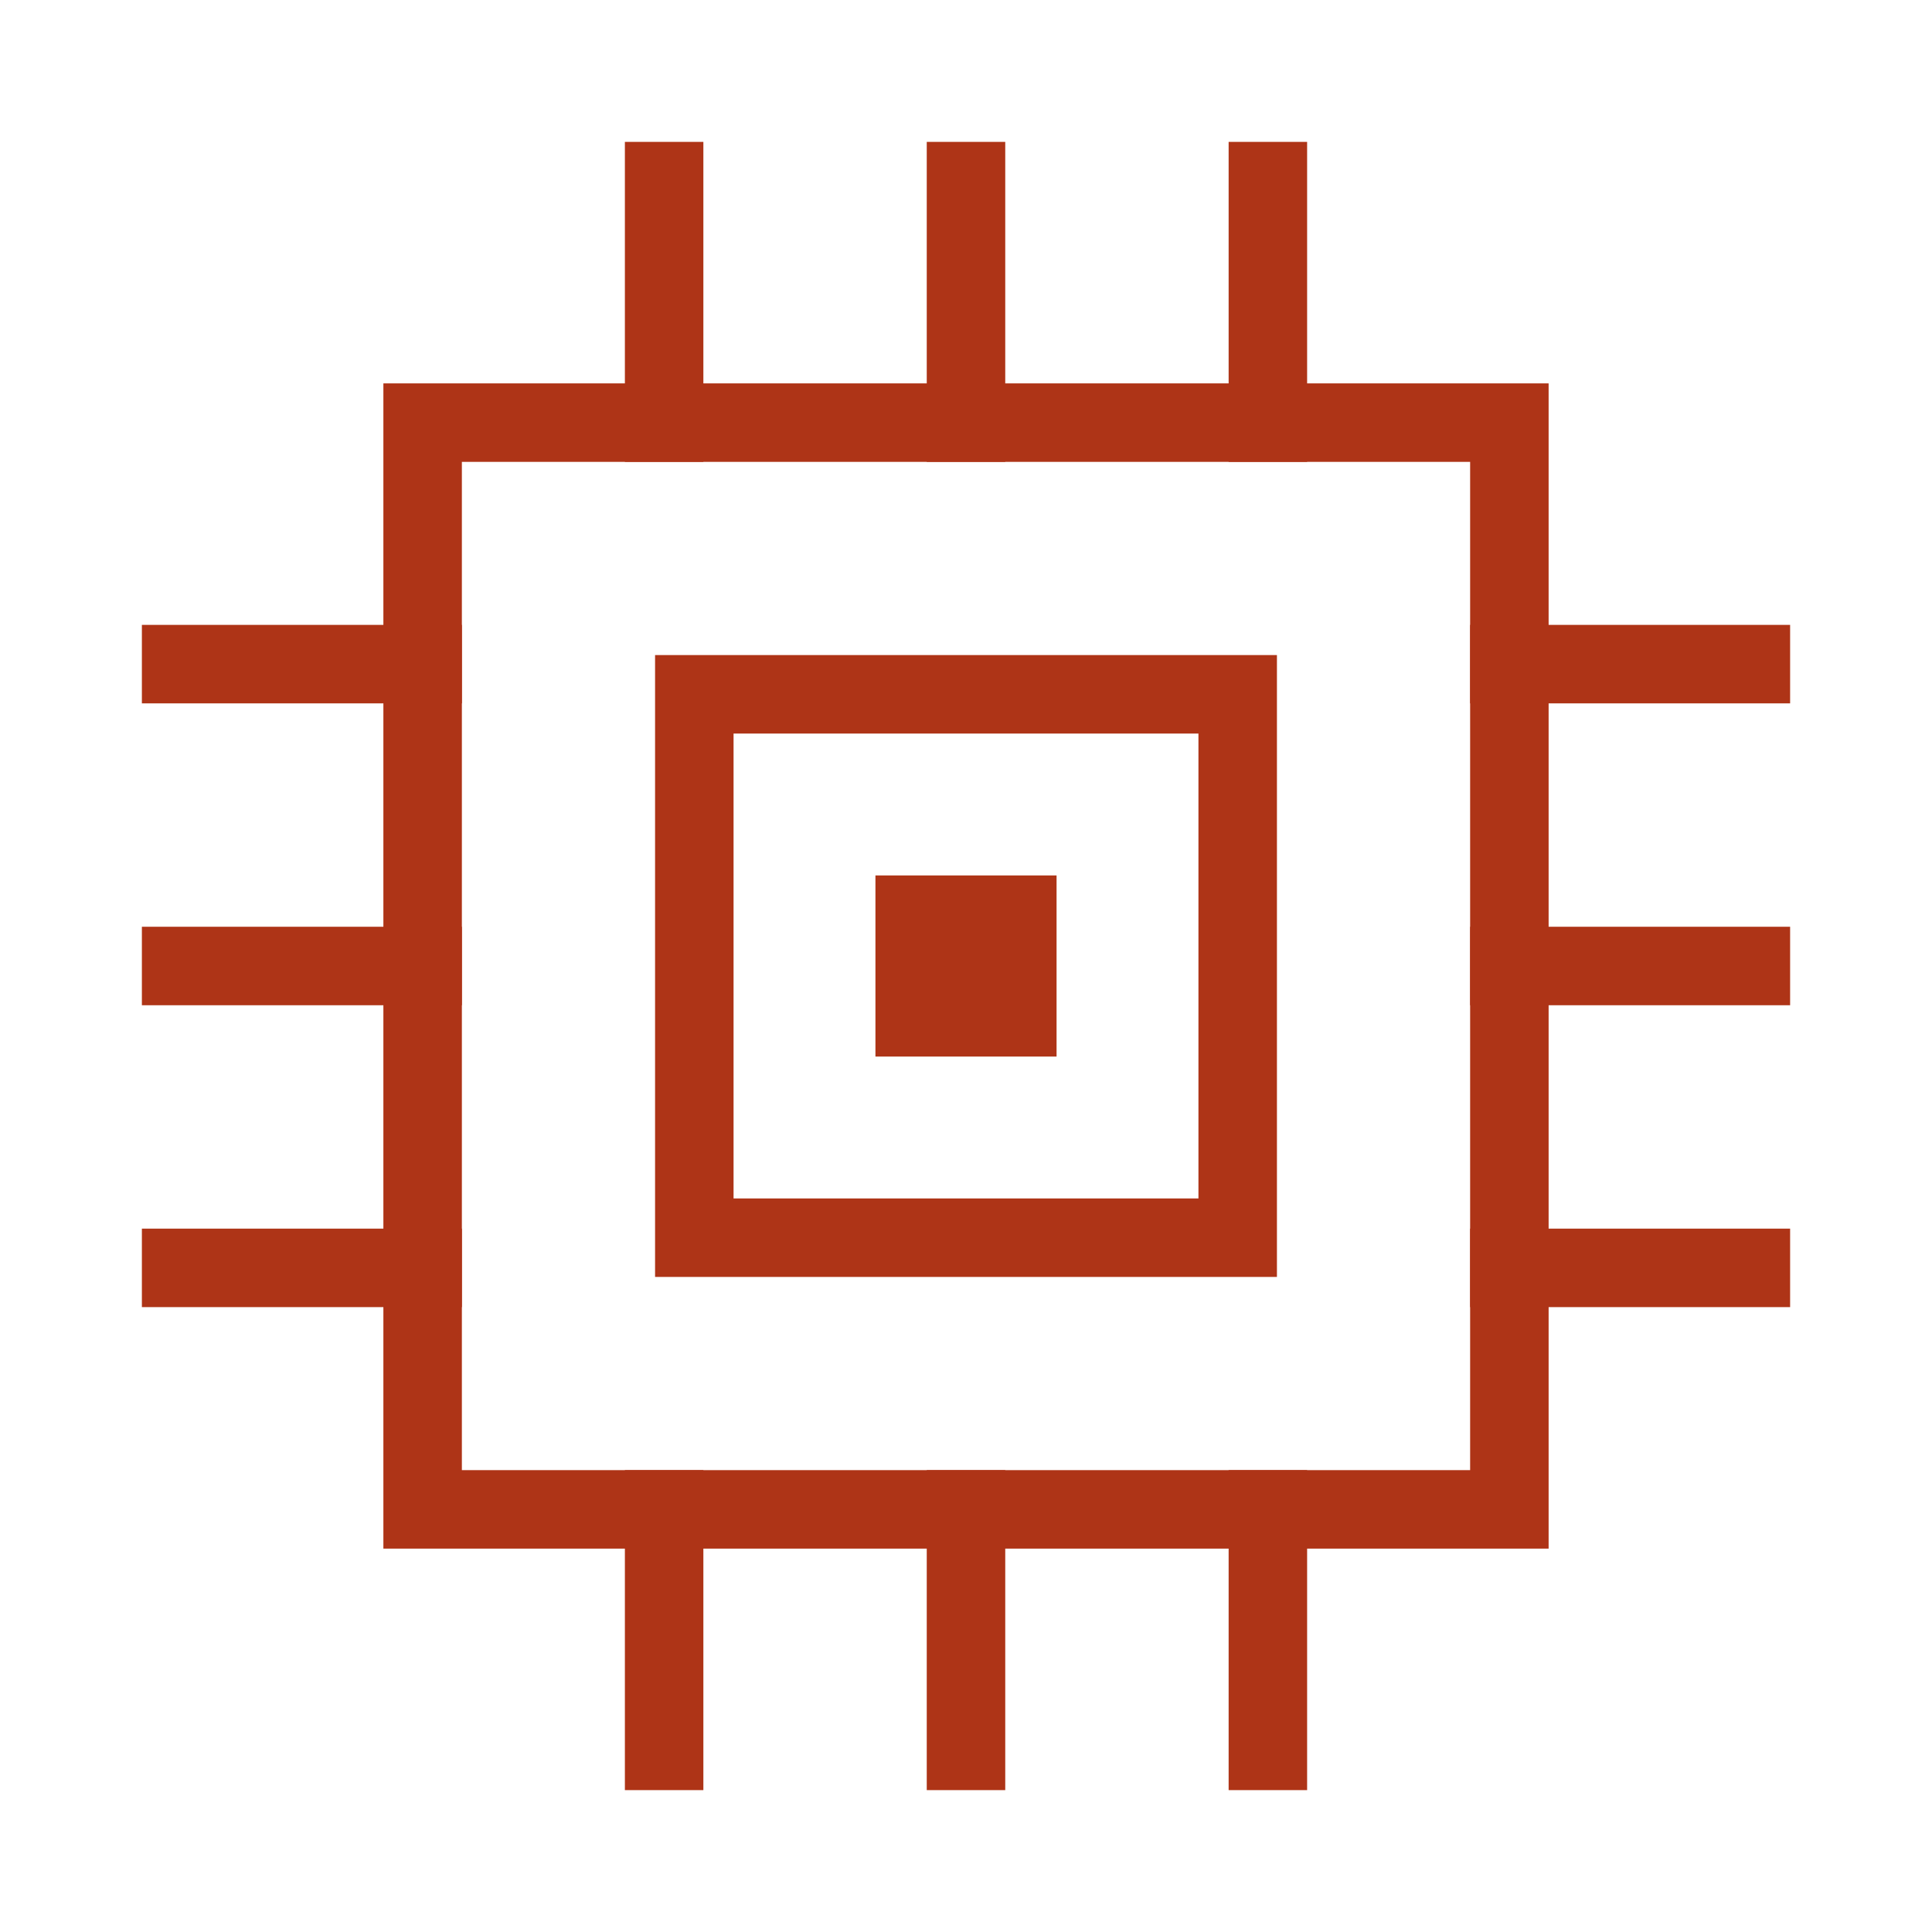
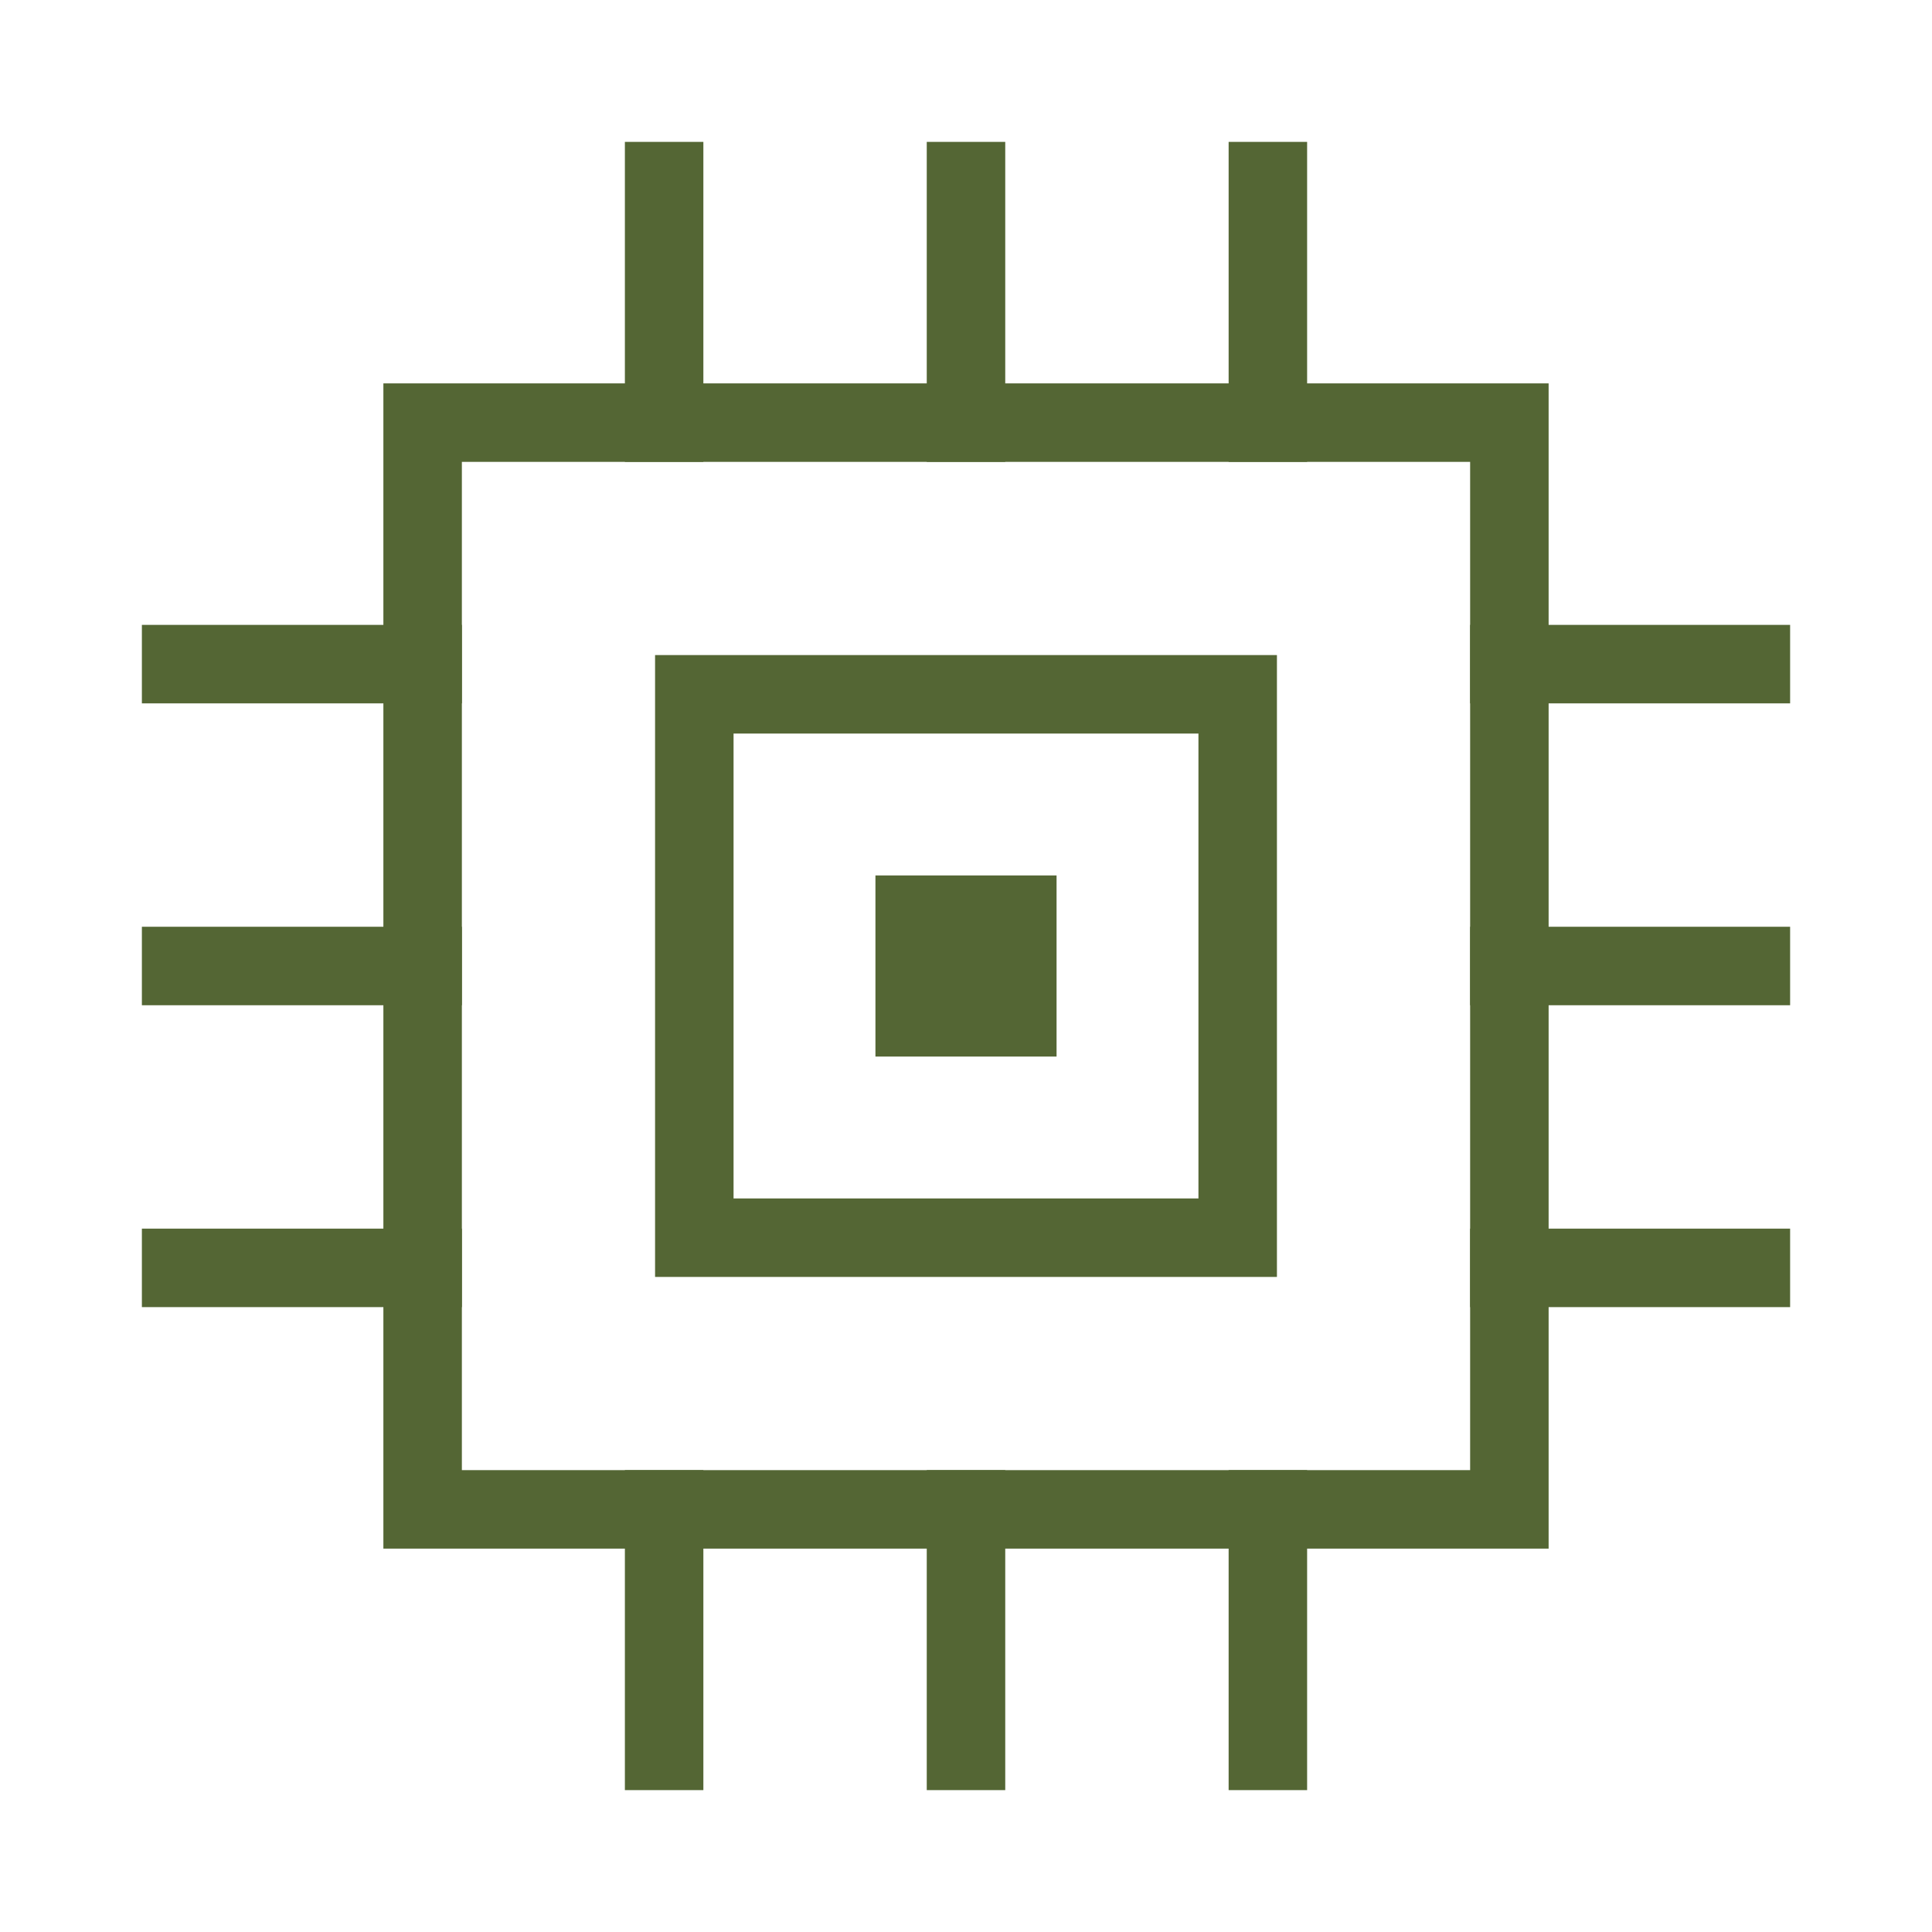
<svg xmlns="http://www.w3.org/2000/svg" viewBox="0 0 64 64">
  <style>
-     .l{fill:none;stroke:#ae3417;stroke-width:2.6;stroke-linecap:square}
-     .d{fill:#ae3417}
-     @media (prefers-color-scheme: dark){.l{stroke:#f0845f}.d{fill:#f0845f}}
+     .l{fill:none;stroke:#546634;stroke-width:2.6;stroke-linecap:square}
+     .d{fill:#546634}
+     @media (prefers-color-scheme: dark){.l{stroke:#a9b77c}.d{fill:#a9b77c}}
  </style>
  <rect class="l" x="14" y="14" width="36" height="36" />
  <rect class="l" x="23" y="23" width="18" height="18" />
  <rect class="d" x="29" y="29" width="6" height="6" />
  <path class="l" d="M22 14V6M32 14V6M42 14V6M22 50v8M32 50v8M42 50v8M14 22H6M14 32H6M14 42H6M50 22h8M50 32h8M50 42h8" />
</svg>
